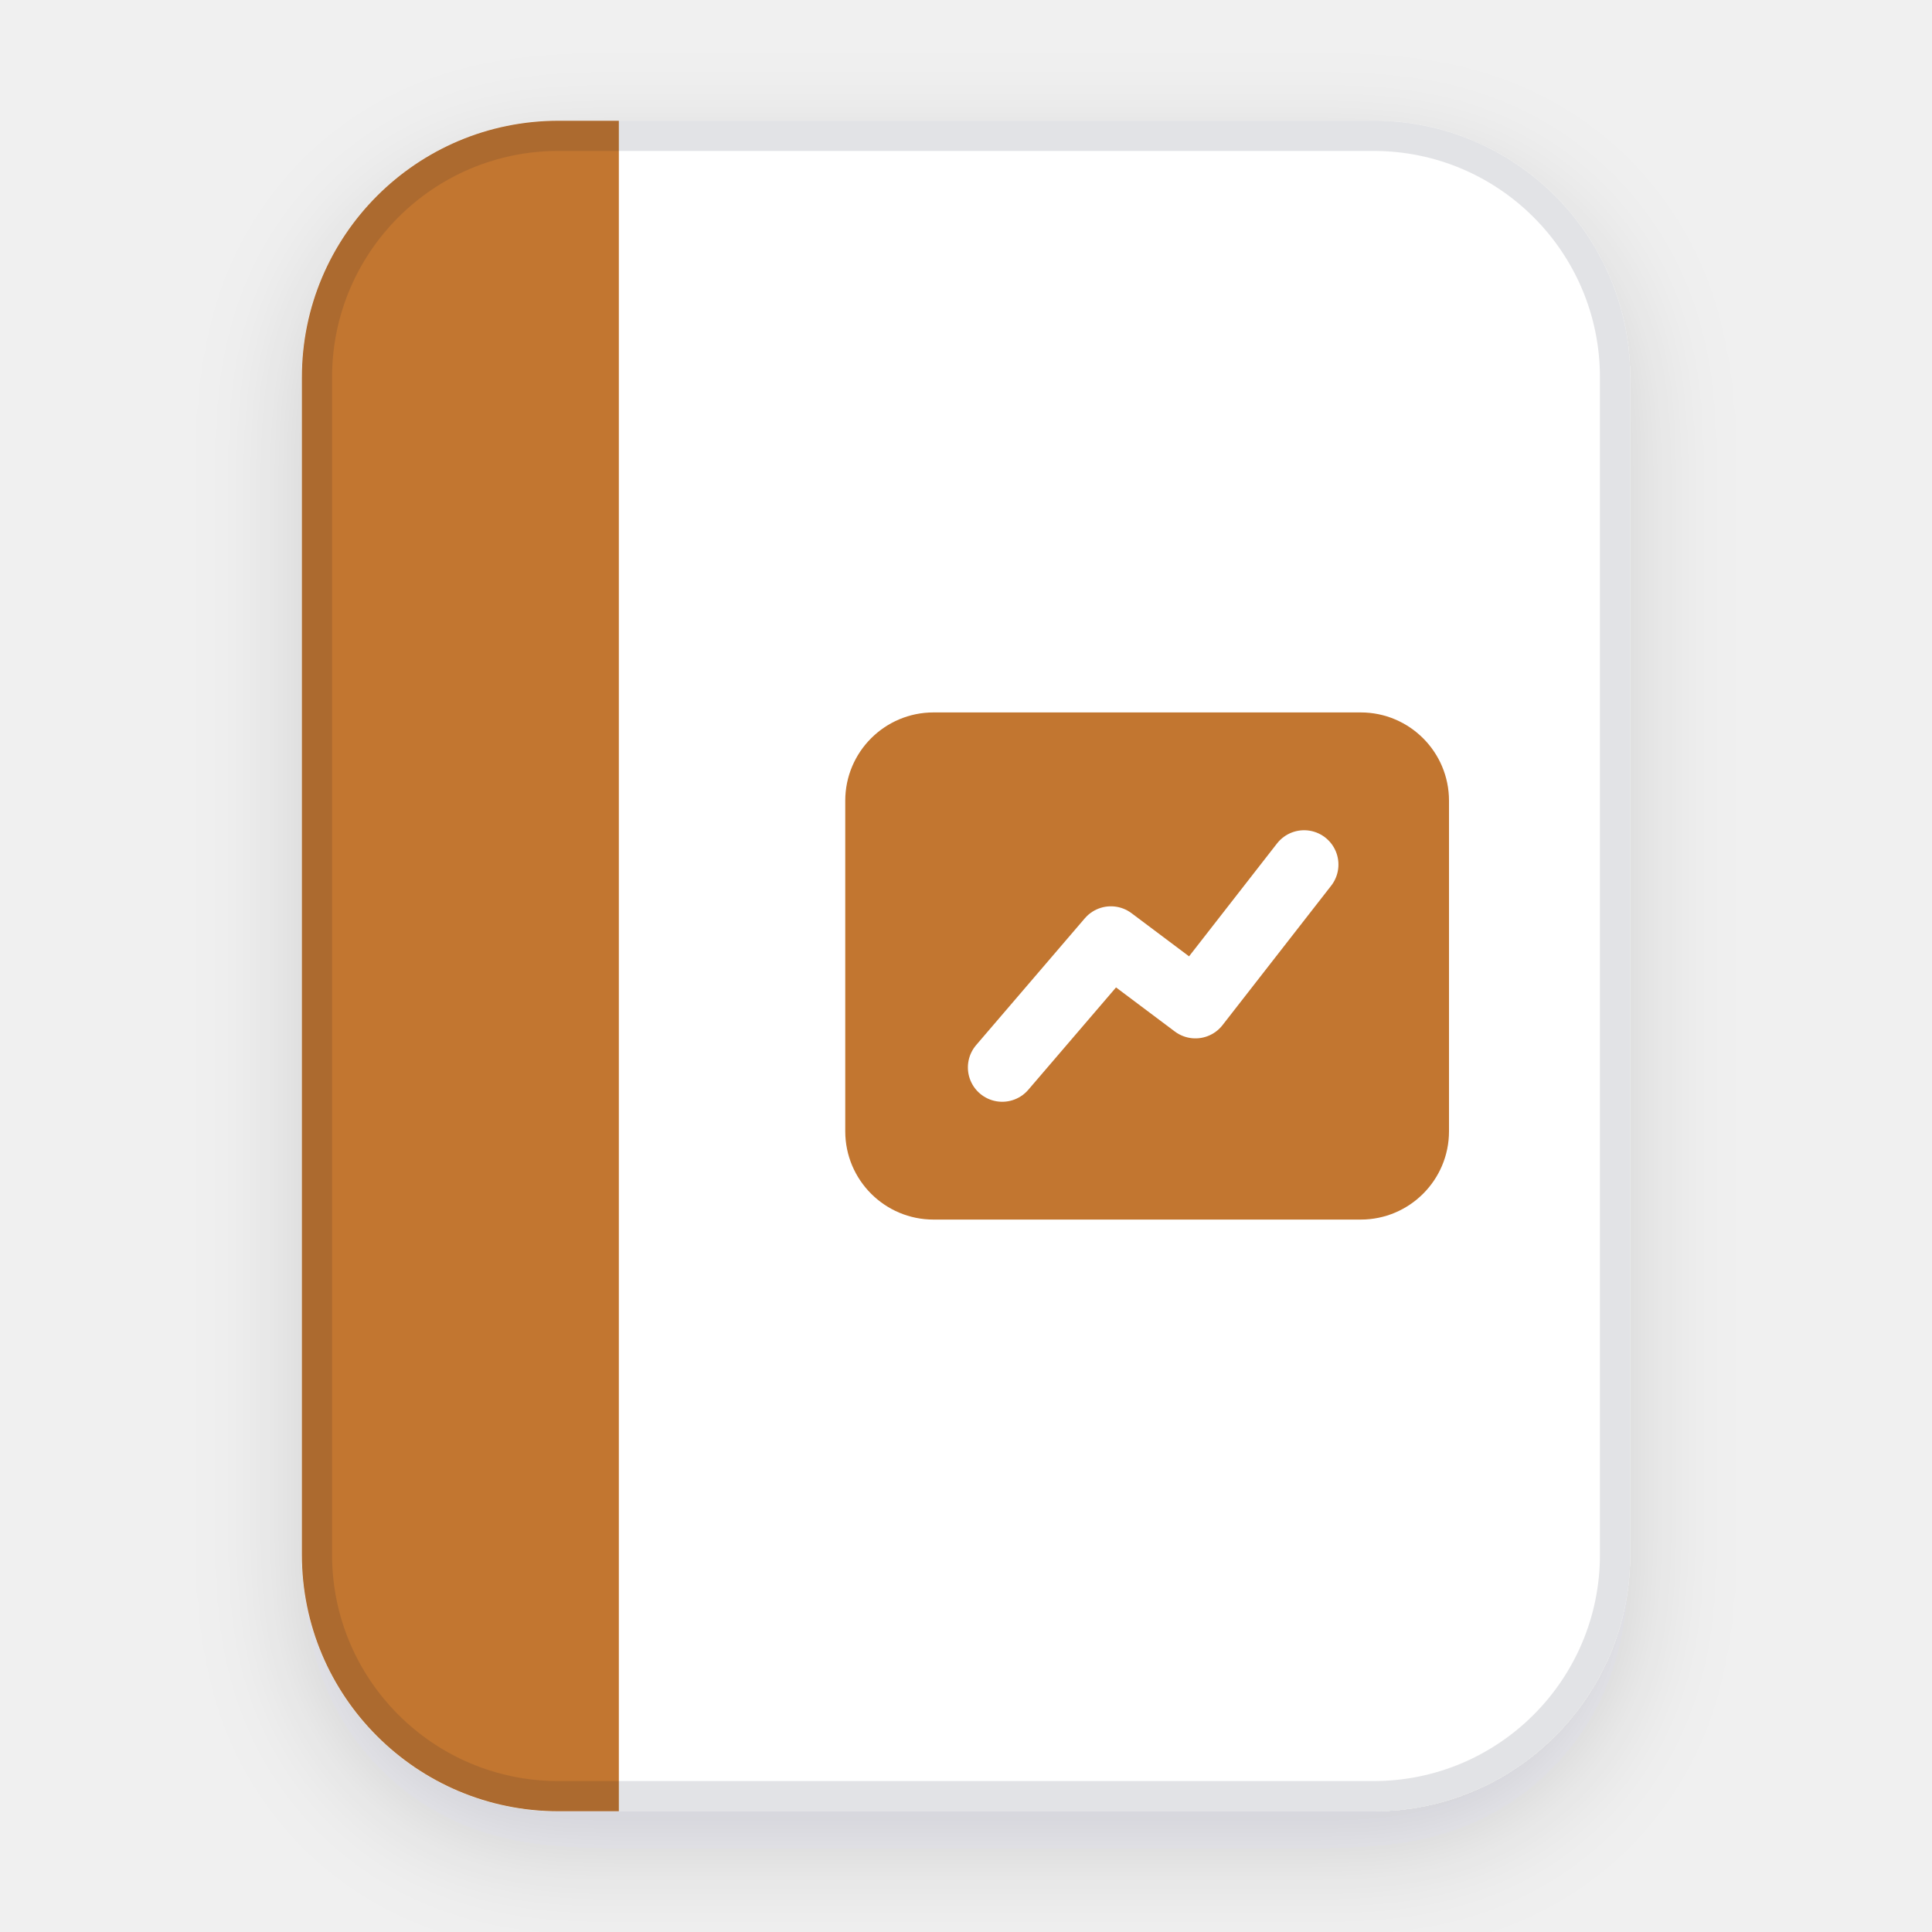
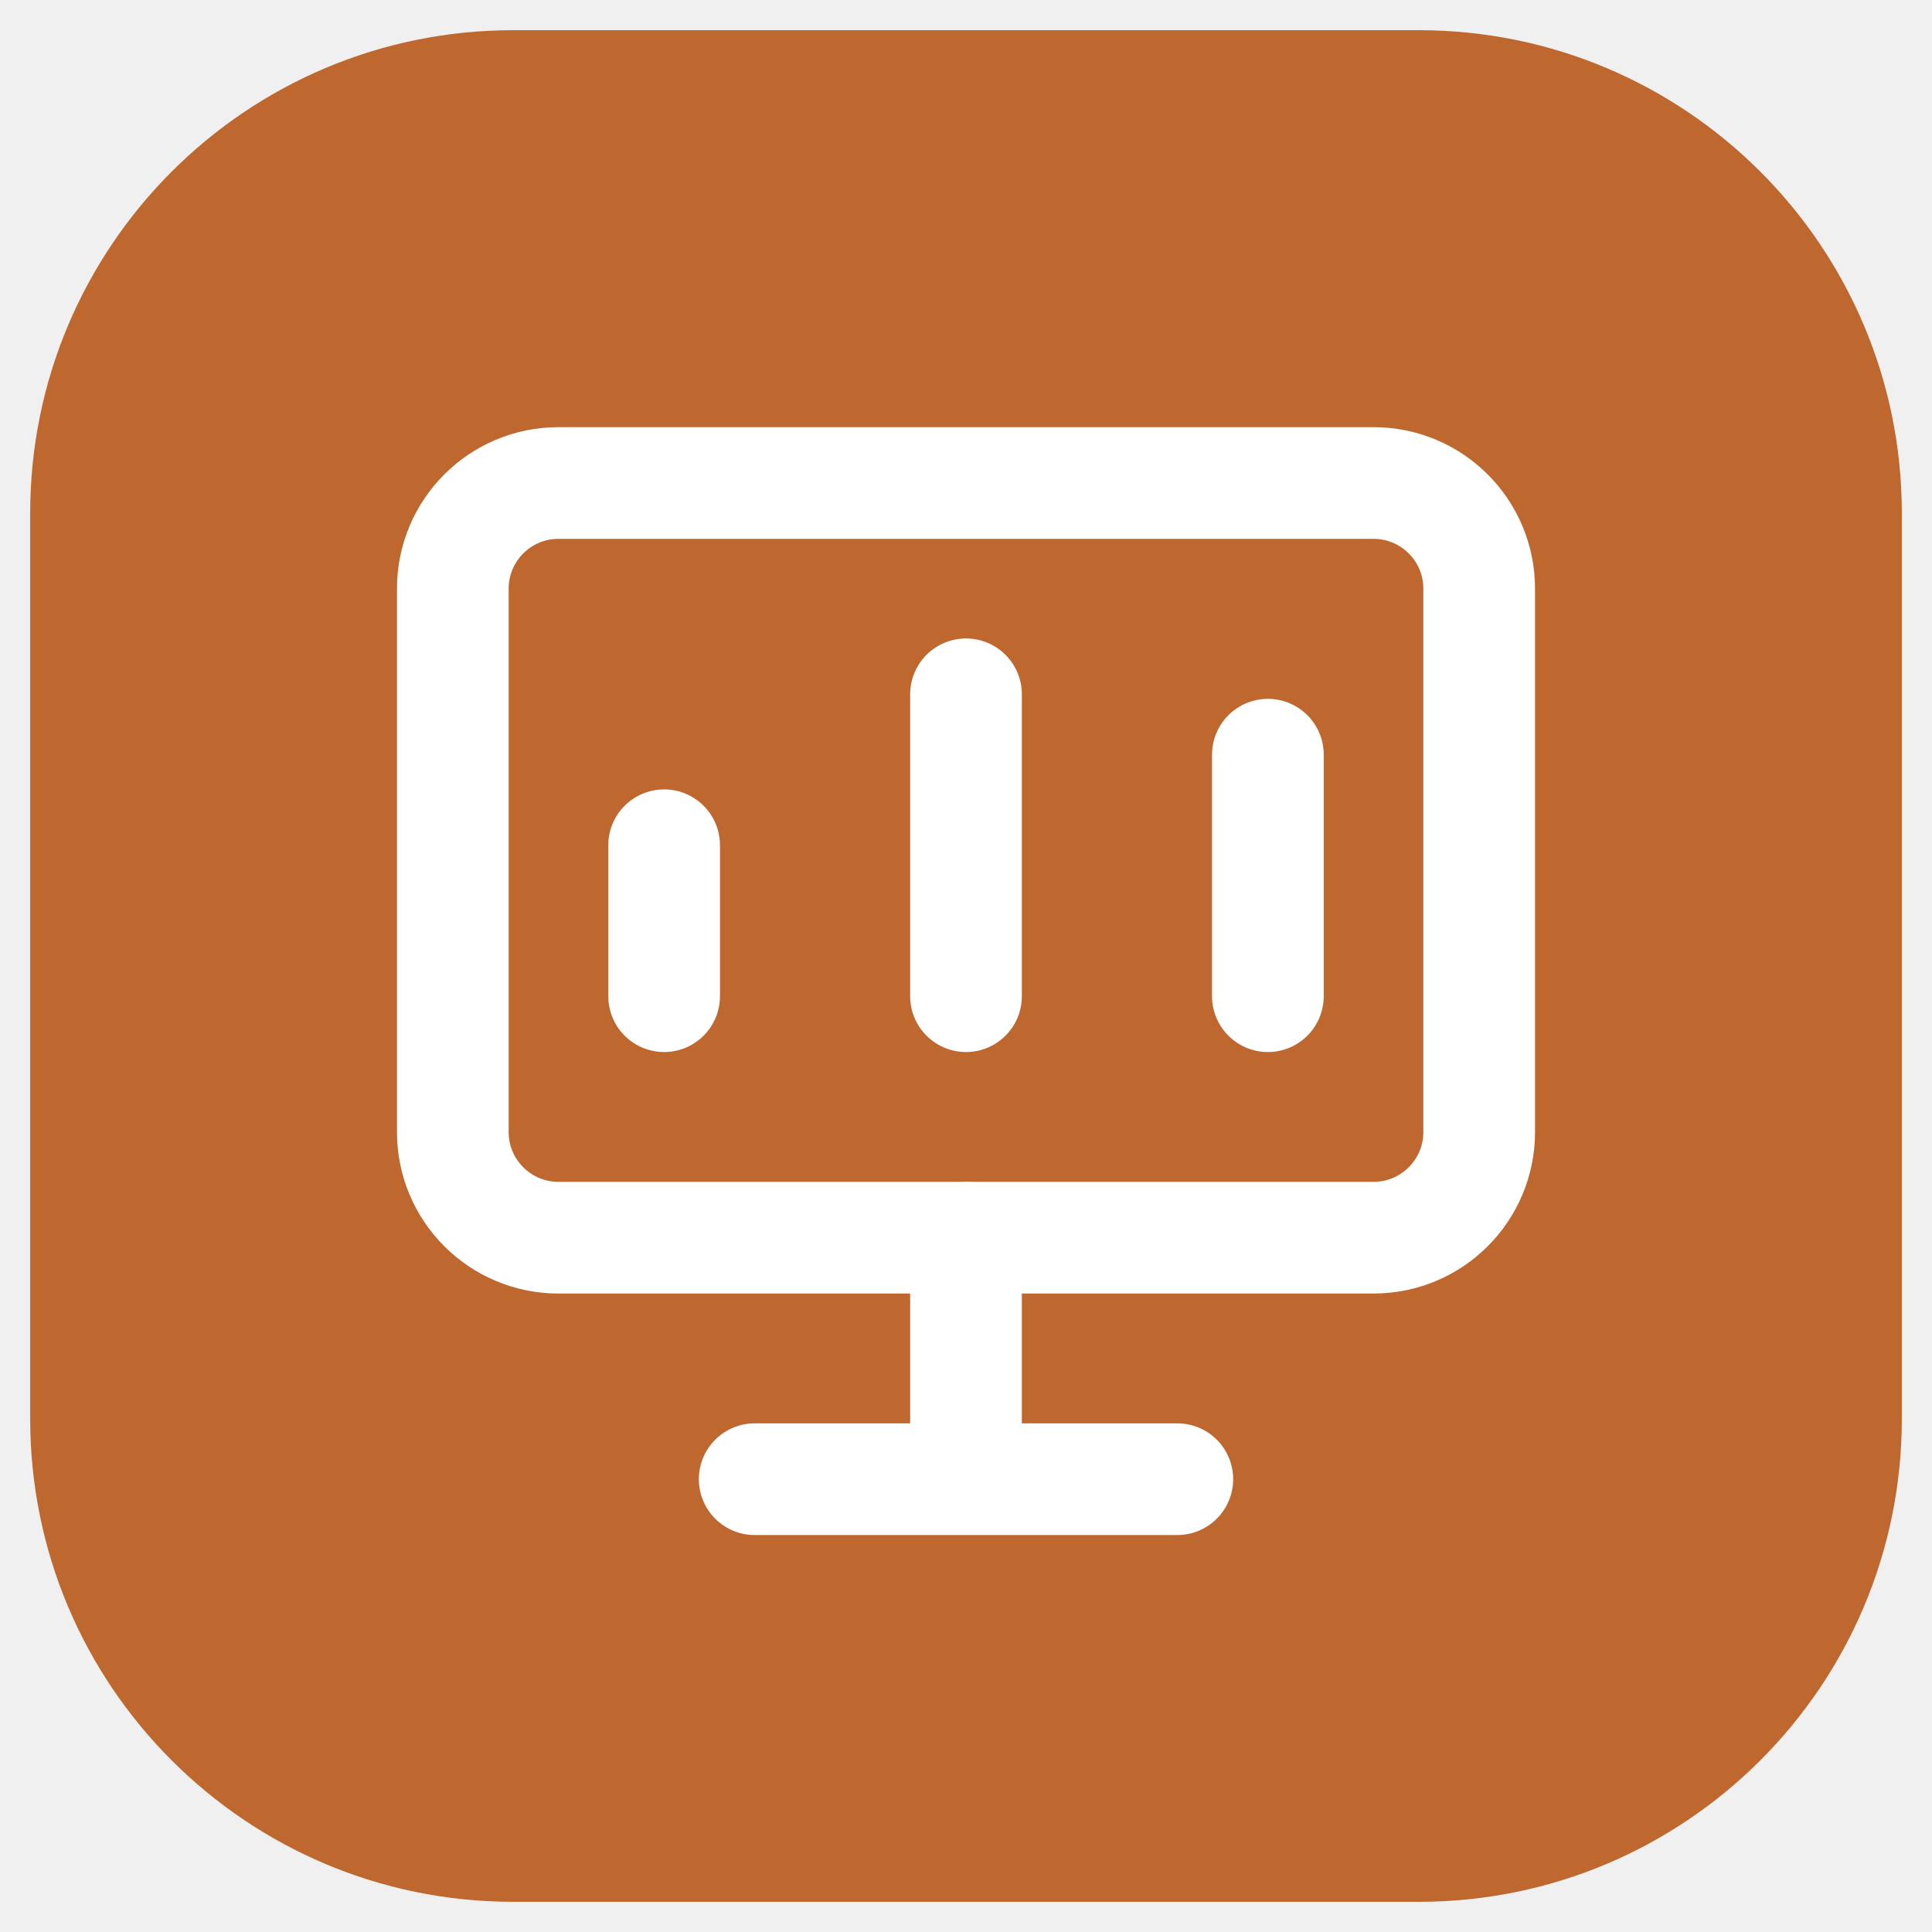
<svg xmlns="http://www.w3.org/2000/svg" width="256" height="256" viewBox="0 0 256 256" fill="none">
  <style>.s,.m{display:none}@media (max-width:23.98px){.l{display:none}.s{display:inline}}@media (min-width:23.99px) and (max-width:39.98px){.l{display:none}.m{display:inline}}</style>
  <g class="l">
-     <defs>
-       <filter id="shadow-large" x="-20%" y="-20%" width="140%" height="140%">
-         <feDropShadow dx="0" dy="5" stdDeviation="7" flood-color="#0F172A" flood-opacity="0.14" />
-       </filter>
-     </defs>
-     <path d="M74 16H182A34 34 0 0 1 216 50V206A34 34 0 0 1 182 240H74A34 34 0 0 1 40 206V50A34 34 0 0 1 74 16Z" fill="#FFFFFF" filter="url(#shadow-large)" />
-     <path d="M74 16H82V240H74A34 34 0 0 1 40 206V50A34 34 0 0 1 74 16Z" fill="#C27630" />
-     <rect x="112" y="94.4" width="80" height="67.2" rx="11.7" fill="#C27630" />
-     <path d="M132.8 141.44L147.2 124.64L158.4 133.04L172.8 114.56" stroke="#FFFFFF" stroke-width="9.1" stroke-linecap="round" stroke-linejoin="round" />
-     <path d="M74 18H182A32 32 0 0 1 214 50V206A32 32 0 0 1 182 238H74A32 32 0 0 1 42 206V50A32 32 0 0 1 74 18Z" stroke="#0F172A" stroke-opacity="0.12" stroke-width="4" />
+     <rect x="4" y="4" width="248" height="248" rx="64" fill="#BE672F" />
+     <g transform="scale(4)">
+       <rect x="15" y="16" width="34" height="25" rx="3.5" stroke="#FFFFFF" stroke-width="3.7" stroke-linecap="round" stroke-linejoin="round" fill="none" />
+       <path d="M32 41v7M25 49h14M22 33v-5M32 33V23M42 33v-8" stroke="#FFFFFF" stroke-width="3.7" stroke-linecap="round" stroke-linejoin="round" fill="none" />
+     </g>
  </g>
  <g class="m">
-     <defs>
-       <filter id="shadow-mid" x="-20%" y="-20%" width="140%" height="140%">
-         <feDropShadow dx="0" dy="3" stdDeviation="4" flood-color="#0F172A" flood-opacity="0.14" />
-       </filter>
-     </defs>
-     <path d="M72 12H184A36 36 0 0 1 220 48V208A36 36 0 0 1 184 244H72A36 36 0 0 1 36 208V48A36 36 0 0 1 72 12Z" fill="#FFFFFF" filter="url(#shadow-mid)" />
-     <path d="M72 12H84V244H72A36 36 0 0 1 36 208V48A36 36 0 0 1 72 12Z" fill="#C27630" />
-     <rect x="112" y="89.6" width="84" height="76.8" rx="16.2" fill="#C27630" />
-     <path d="M133.84 143.36L148.96 124.16L160.72 133.76L175.84 112.64" stroke="#FFFFFF" stroke-width="12.6" stroke-linecap="round" stroke-linejoin="round" />
-     <path d="M72 16H184A32 32 0 0 1 216 48V208A32 32 0 0 1 184 240H72A32 32 0 0 1 40 208V48A32 32 0 0 1 72 16Z" stroke="#0F172A" stroke-opacity="0.18" stroke-width="8" />
+     <rect x="4" y="4" width="248" height="248" rx="64" fill="#BE672F" />
+     <g transform="scale(4)">
+       <rect x="15" y="16" width="34" height="25" rx="3.5" stroke="#FFFFFF" stroke-width="3.7" stroke-linecap="round" stroke-linejoin="round" fill="none" />
+       <path d="M32 41v7M25 49h14M22 33v-5M32 33V23M42 33v-8" stroke="#FFFFFF" stroke-width="3.7" stroke-linecap="round" stroke-linejoin="round" fill="none" />
+     </g>
  </g>
  <g class="s">
-     <path d="M56 0H200A40 40 0 0 1 240 40V216A40 40 0 0 1 200 256H56A40 40 0 0 1 16 216V40A40 40 0 0 1 56 0Z" fill="#FFFFFF" />
-     <path d="M56 0H80V256H56A40 40 0 0 1 16 216V40A40 40 0 0 1 56 0Z" fill="#C27630" />
-     <rect x="106" y="84.48" width="104" height="76.8" rx="13.2" fill="#C27630" />
-     <path d="M158 161.28L158 184.32" stroke="#C27630" stroke-width="19.8" stroke-linecap="round" stroke-linejoin="round" />
-     <path d="M56 8H200A32 32 0 0 1 232 40V216A32 32 0 0 1 200 248H56A32 32 0 0 1 24 216V40A32 32 0 0 1 56 8Z" stroke="#0F172A" stroke-opacity="0.26" stroke-width="16" />
+     <rect x="4" y="4" width="248" height="248" rx="64" fill="#BE672F" />
+     <g transform="scale(4)">
+       <rect x="15" y="16" width="34" height="25" rx="3.5" stroke="#FFFFFF" stroke-width="3.7" stroke-linecap="round" stroke-linejoin="round" fill="none" />
+       <path d="M32 41v7M25 49h14M22 33v-5M32 33V23M42 33v-8" stroke="#FFFFFF" stroke-width="3.7" stroke-linecap="round" stroke-linejoin="round" fill="none" />
+     </g>
  </g>
</svg>
